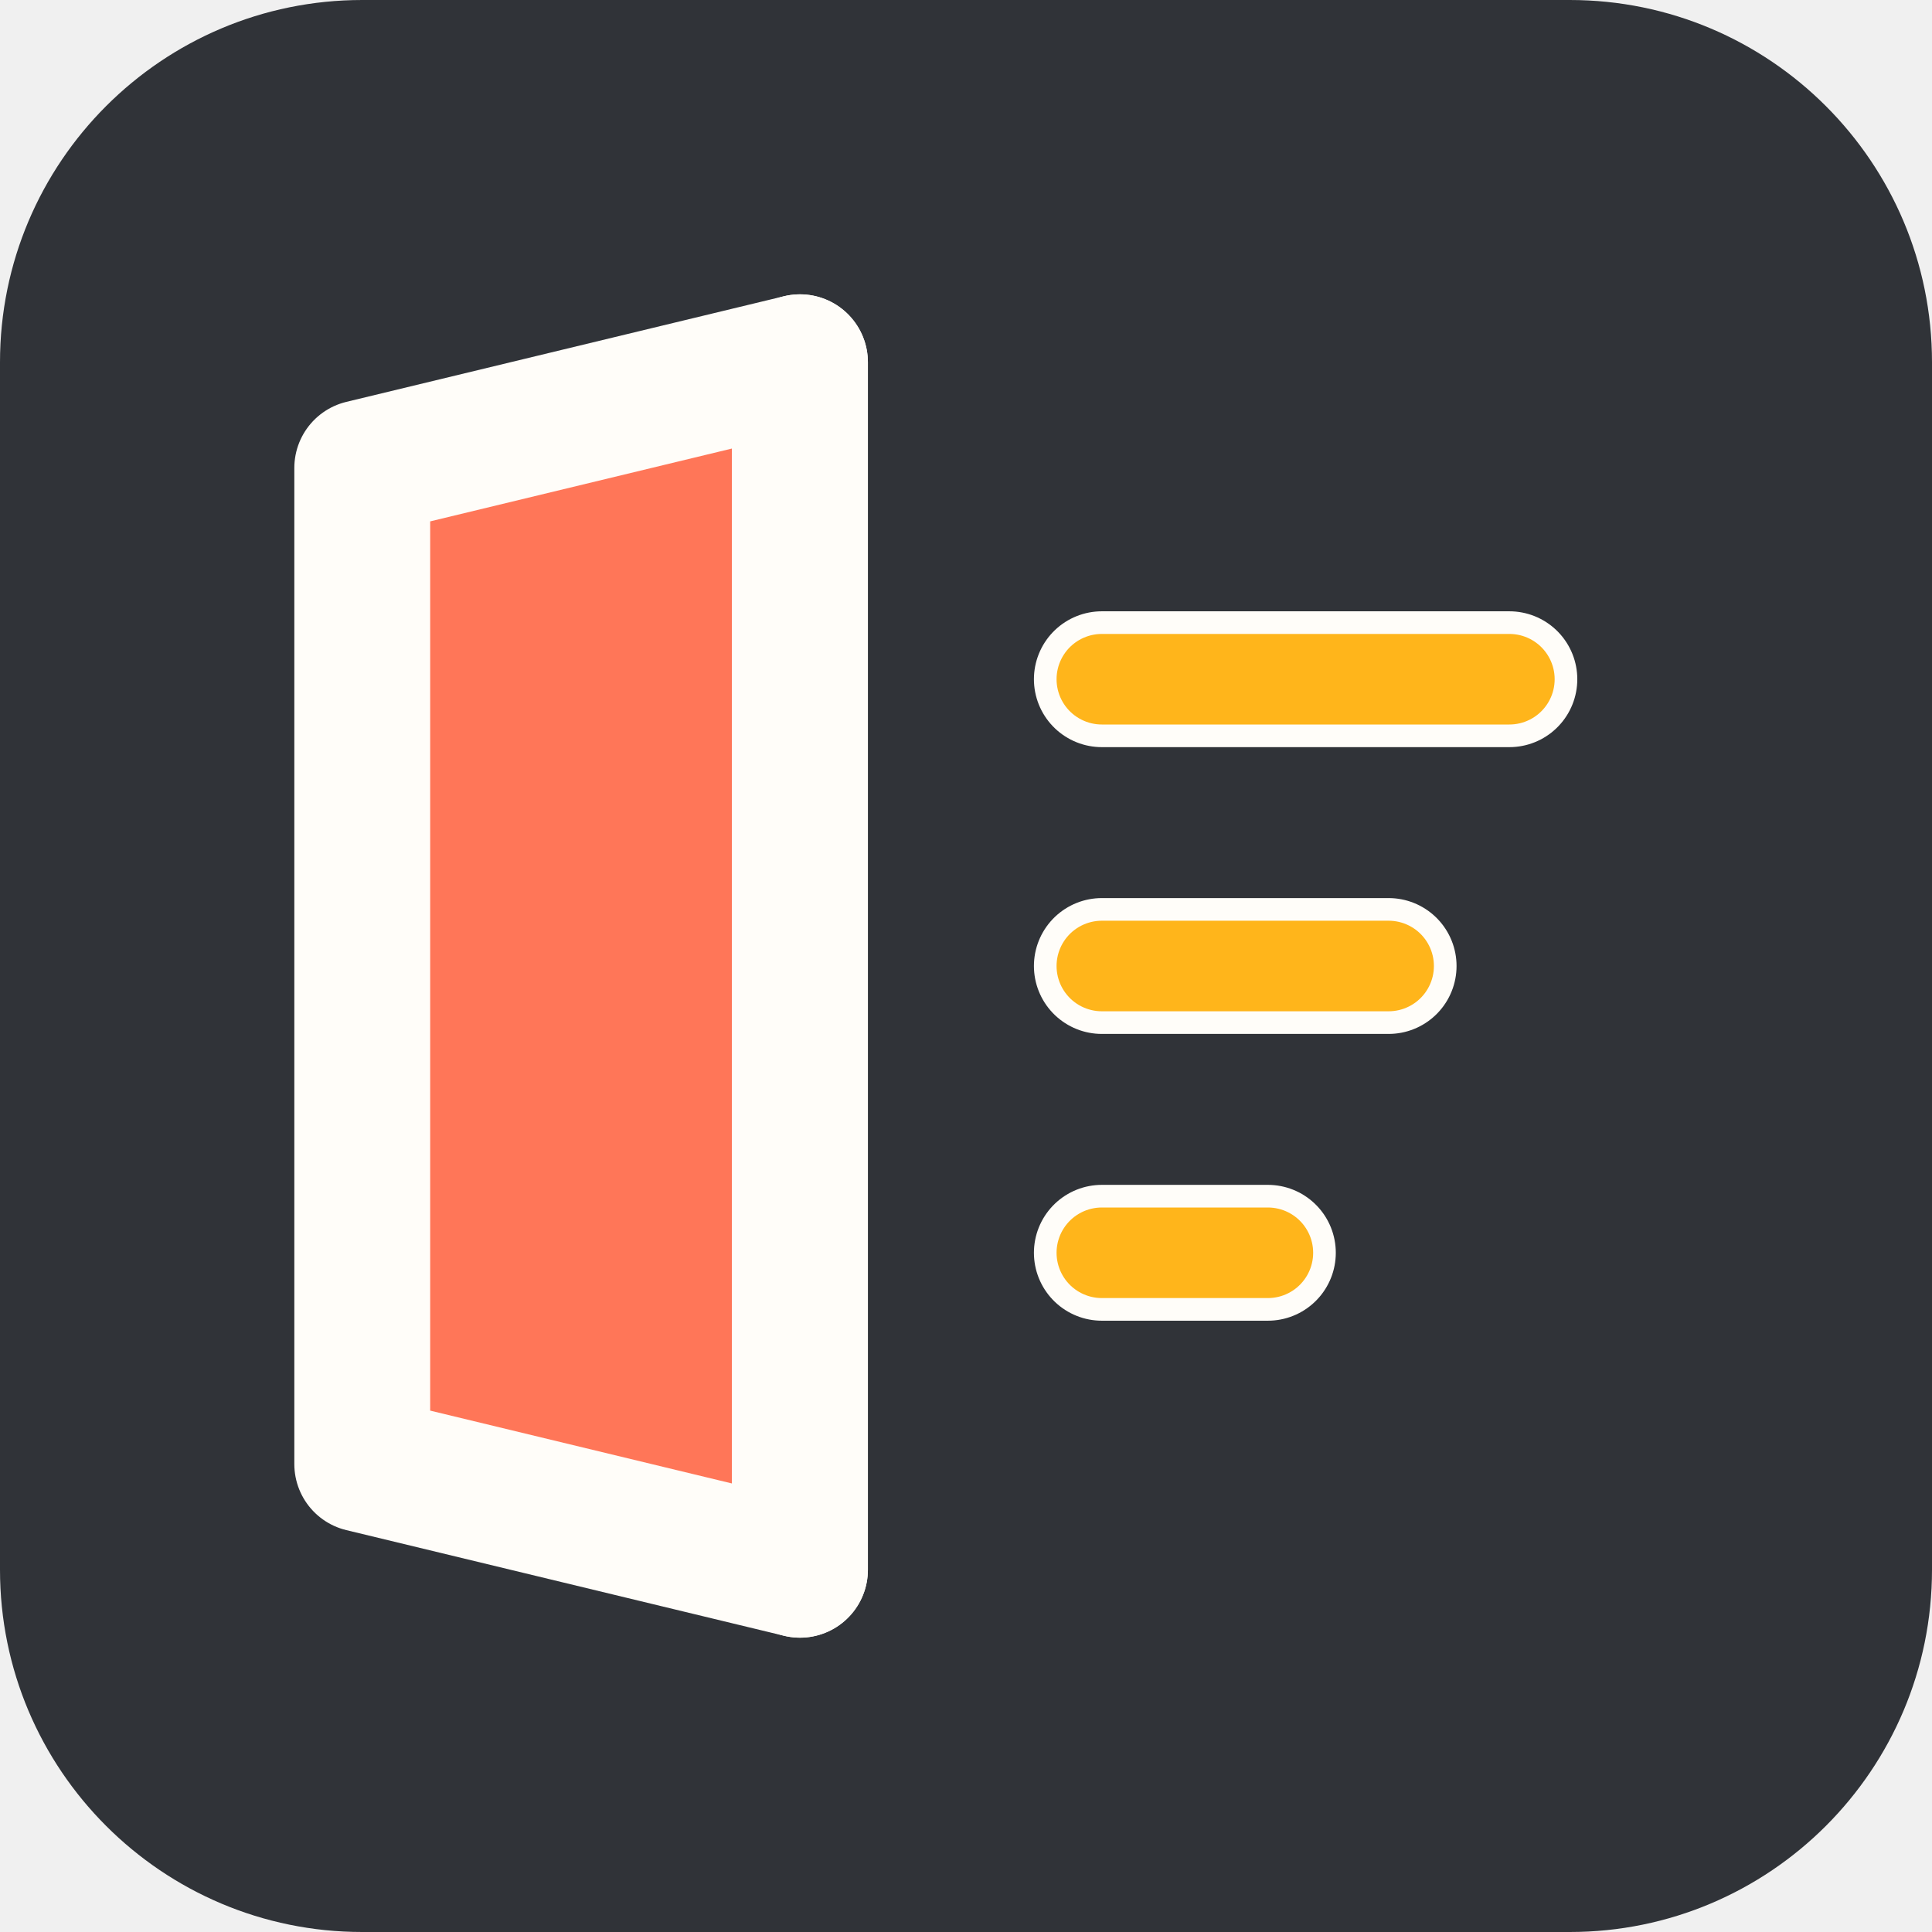
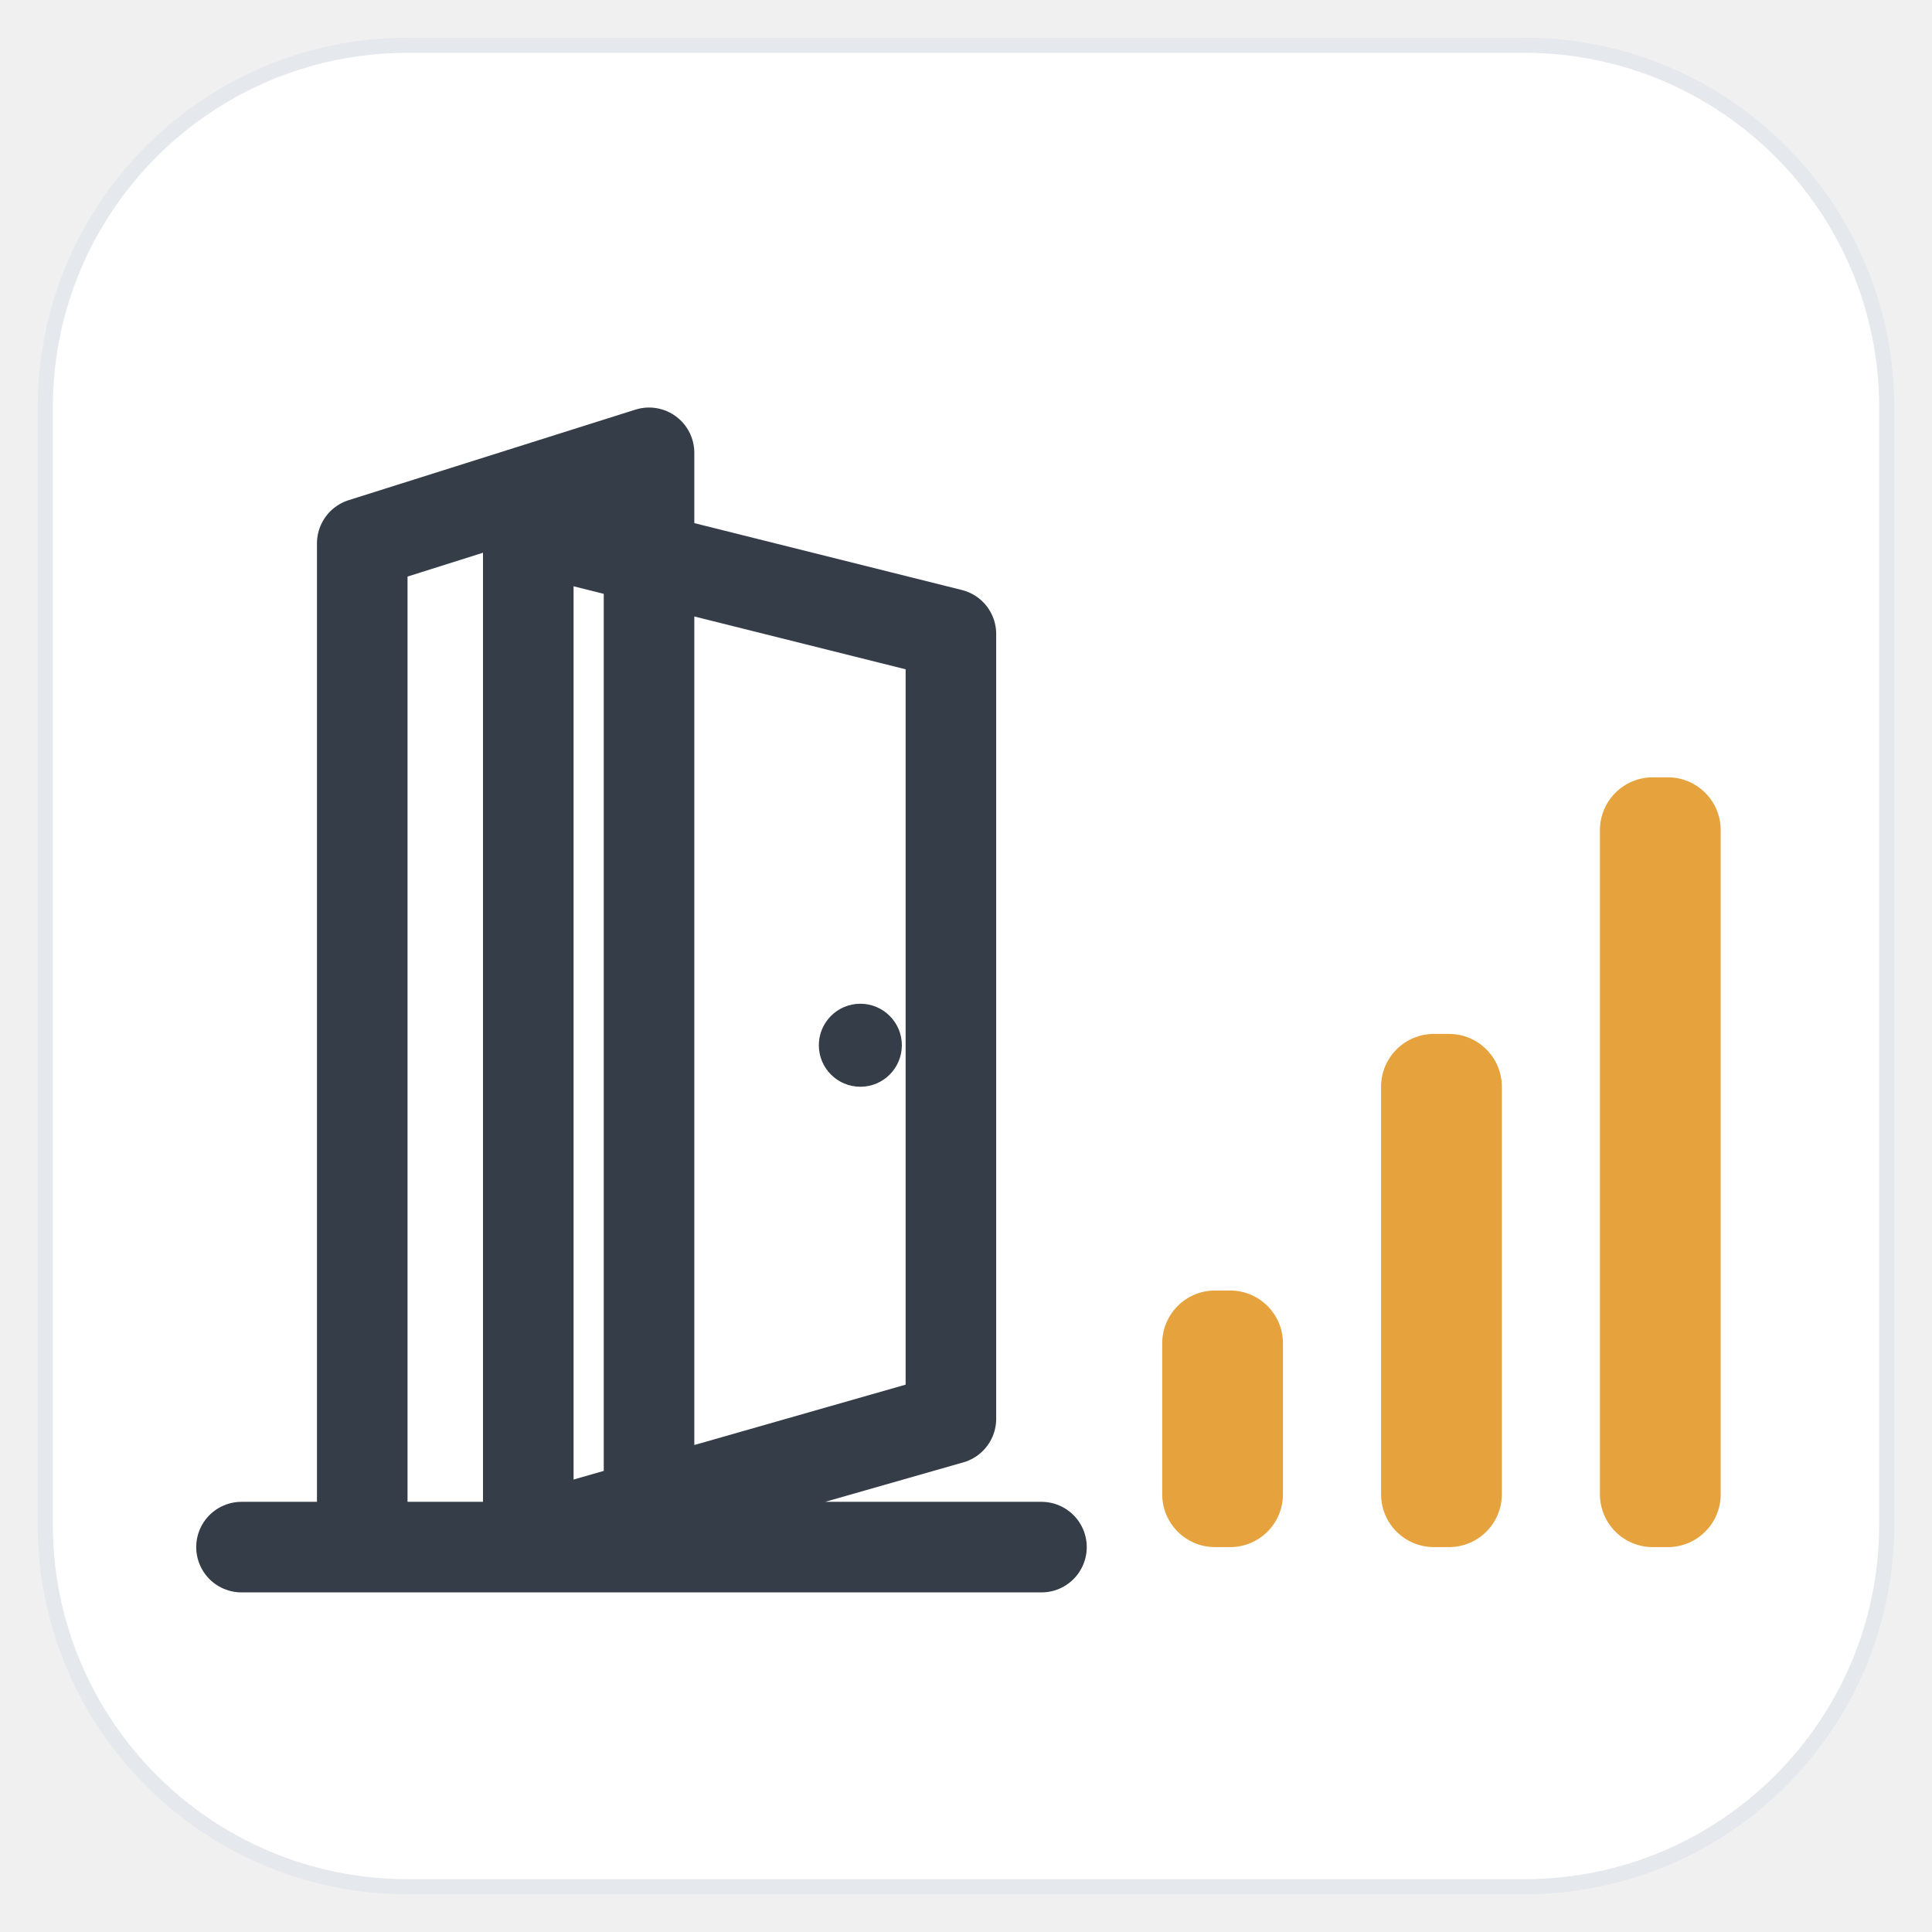
- <svg xmlns="http://www.w3.org/2000/svg" viewBox="0 0 256 256">
-   <rect width="256" height="256" rx="48" fill="#303338" />
-   <path d="M48 62 106 48v160l-58-14Z" fill="#FF7658" />
-   <path d="M48 62 106 48v160l-58-14Z" fill="none" stroke="#FFFDF9" stroke-width="18" stroke-linejoin="round" />
-   <path d="M106 48v160M146 166h22M146 128h38M146 90h54" fill="none" stroke="#FFFDF9" stroke-width="18" stroke-linecap="round" />
-   <path d="M146 166h22M146 128h38M146 90h54" fill="none" stroke="#FFB51B" stroke-width="12" stroke-linecap="round" />
+ <svg xmlns="http://www.w3.org/2000/svg" viewBox="0 0 256 256" role="img" aria-label="ESurfingDialer">
+   <rect x="6" y="6" width="244" height="244" rx="48" fill="#FFFFFF" stroke="#E5E8EC" stroke-width="2" />
+   <path d="M48 204V72L86 60V199M70 70L126 84V188L70 204Z M32 205H138" fill="none" stroke="#353D48" stroke-width="12" stroke-linecap="round" stroke-linejoin="round" />
+   <circle cx="114" cy="138.5" r="5.5" fill="#353D48" />
+   <rect x="154" y="171" width="16" height="34" rx="7" fill="#E6A23C" />
+   <rect x="183" y="137" width="16" height="68" rx="7" fill="#E6A23C" />
+   <rect x="212" y="103" width="16" height="102" rx="7" fill="#E6A23C" />
</svg>
